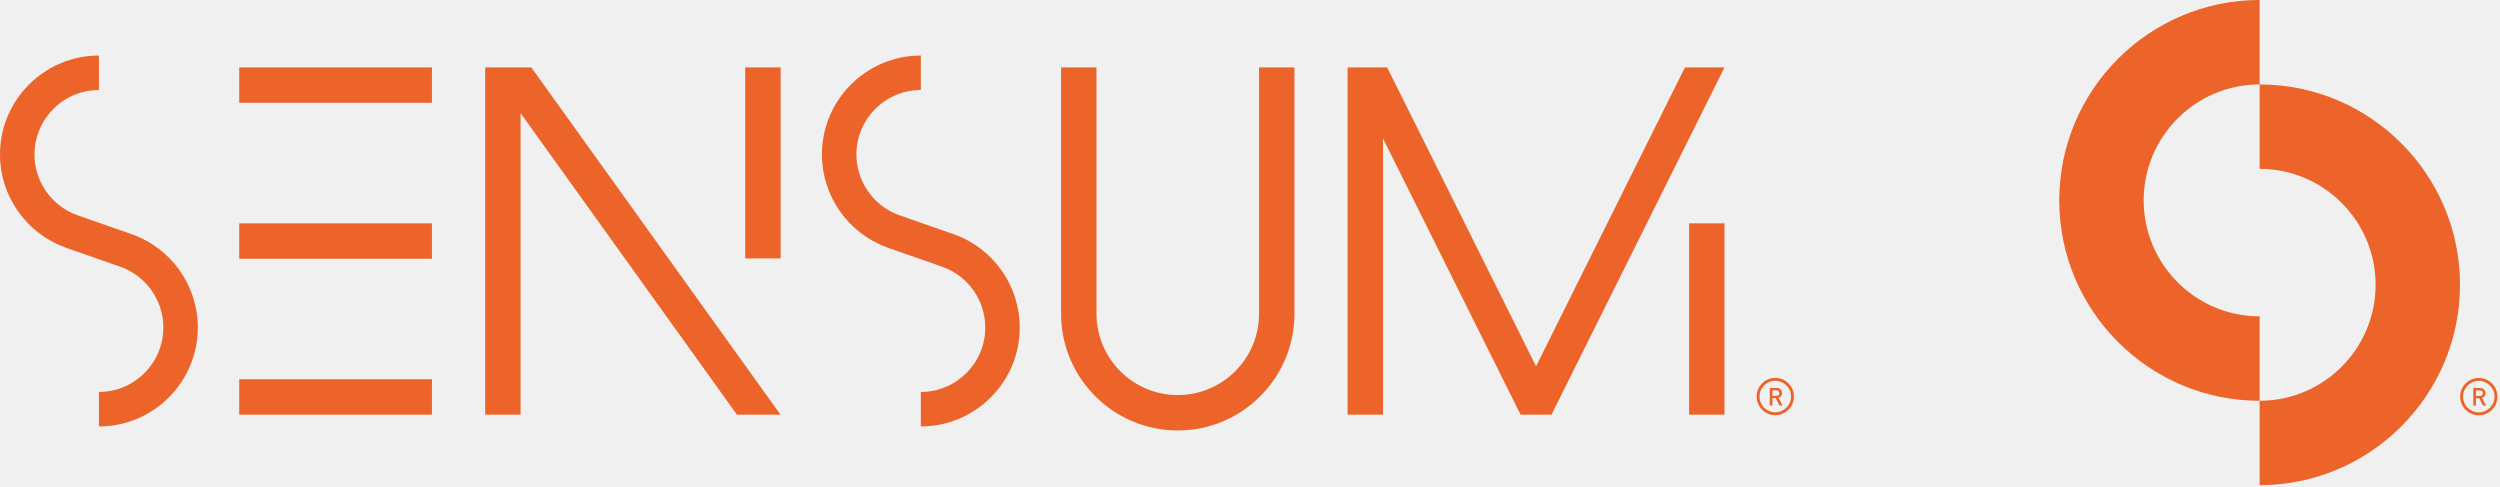
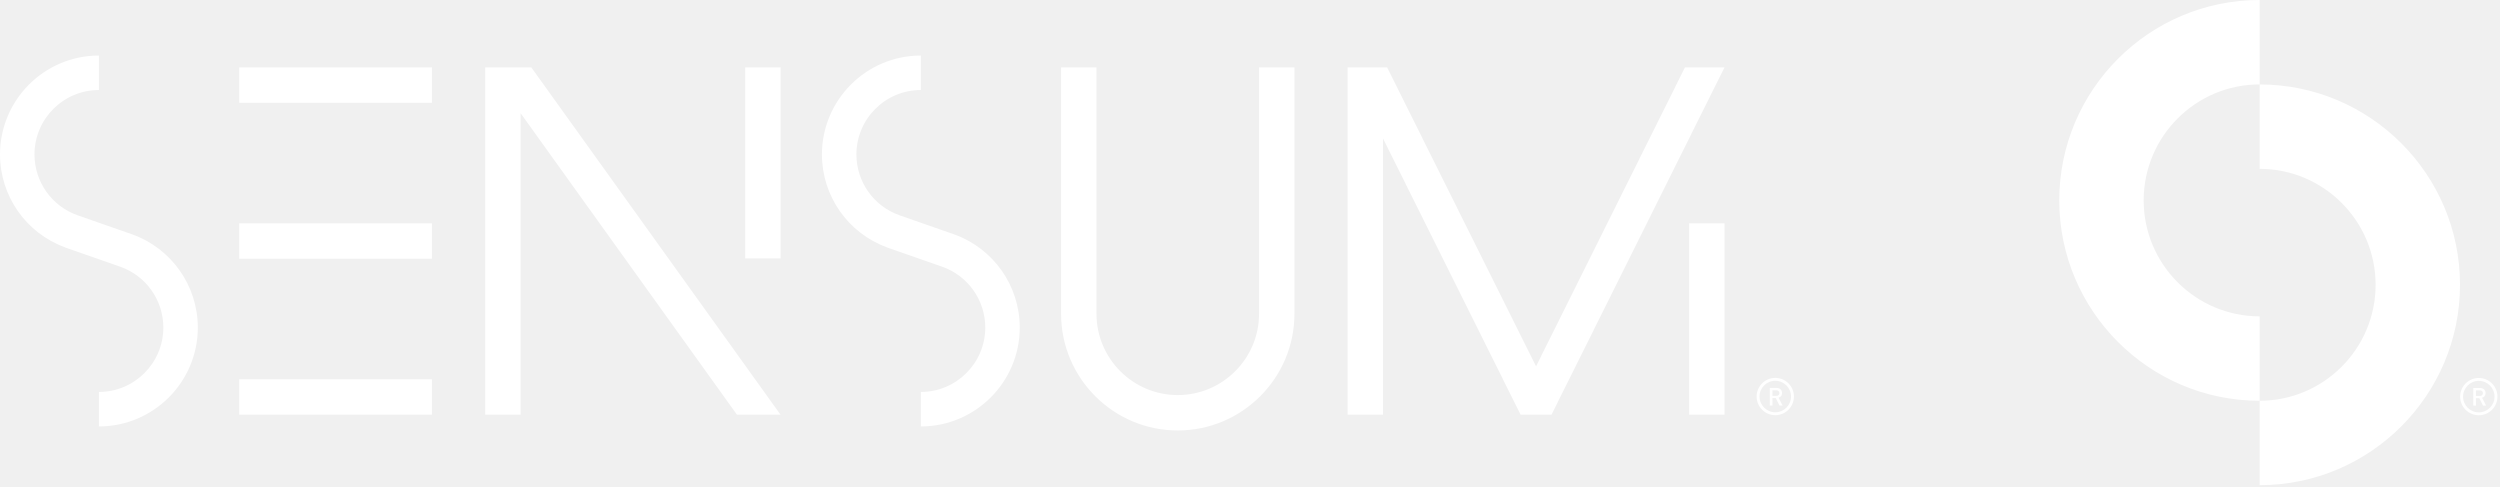
<svg xmlns="http://www.w3.org/2000/svg" width="715px" height="139px" viewBox="0 0 715 139" version="1.1">
  <defs />
  <g id="Page-1" stroke="none" stroke-width="1" fill="none" fill-rule="evenodd">
-     <g id="Styleguide-Template" transform="translate(-424, -1140)" fill="#EC6429">
+     <g id="Styleguide-Template" transform="translate(-424, -1140)" fill="#FFFFFF">
      <path d="M1133.873,1253.029 C1133.715,1253.167 1133.509,1253.236 1133.254,1253.236 L1132.123,1253.236 L1132.123,1251.653 L1133.254,1251.653 C1133.509,1251.653 1133.715,1251.723 1133.873,1251.863 C1134.031,1252.002 1134.109,1252.197 1134.109,1252.448 C1134.109,1252.699 1134.031,1252.893 1133.873,1253.029 L1133.873,1253.029 Z M1135.027,1255.998 L1133.869,1253.773 C1134.152,1253.693 1134.389,1253.539 1134.582,1253.314 C1134.775,1253.087 1134.873,1252.795 1134.873,1252.437 C1134.873,1252.226 1134.835,1252.028 1134.763,1251.848 C1134.69,1251.667 1134.584,1251.511 1134.448,1251.381 C1134.312,1251.252 1134.148,1251.15 1133.958,1251.077 C1133.767,1251.004 1133.551,1250.967 1133.31,1250.967 L1131.361,1250.967 L1131.361,1255.998 L1132.123,1255.998 L1132.123,1253.879 L1133.078,1253.879 L1134.137,1255.998 L1135.027,1255.998 Z M1137.44,1253.432 C1137.44,1255.915 1135.42,1257.936 1132.936,1257.936 C1130.453,1257.936 1128.432,1255.915 1128.432,1253.432 C1128.432,1250.948 1130.453,1248.928 1132.936,1248.928 C1135.42,1248.928 1137.44,1250.948 1137.44,1253.432 L1137.44,1253.432 Z M1138.269,1253.432 C1138.269,1250.491 1135.877,1248.099 1132.936,1248.099 C1129.995,1248.099 1127.603,1250.491 1127.603,1253.432 C1127.603,1256.373 1129.995,1258.765 1132.936,1258.765 C1135.877,1258.765 1138.269,1256.373 1138.269,1253.432 L1138.269,1253.432 Z M1070.258,1230.478 C1051.969,1230.478 1037.09,1215.599 1037.09,1197.309 C1037.09,1179.02 1051.969,1164.141 1070.258,1164.141 L1070.258,1140 C1038.657,1140 1012.949,1165.709 1012.949,1197.309 C1012.949,1228.91 1038.657,1254.619 1070.258,1254.619 L1070.258,1230.478 Z M1070.261,1278.756 L1070.261,1254.618 C1088.547,1254.618 1103.424,1239.741 1103.424,1221.455 C1103.424,1203.169 1088.547,1188.292 1070.261,1188.292 L1070.261,1164.154 C1101.856,1164.154 1127.561,1189.859 1127.561,1221.455 C1127.561,1253.051 1101.856,1278.756 1070.261,1278.756 L1070.261,1278.756 Z M932.666,1253.007 C932.509,1253.145 932.303,1253.214 932.047,1253.214 L930.917,1253.214 L930.917,1251.631 L932.047,1251.631 C932.303,1251.631 932.509,1251.701 932.666,1251.84 C932.824,1251.98 932.903,1252.175 932.903,1252.426 C932.903,1252.677 932.824,1252.871 932.666,1253.007 L932.666,1253.007 Z M933.821,1255.976 L932.662,1253.75 C932.945,1253.671 933.183,1253.517 933.376,1253.291 C933.569,1253.065 933.667,1252.773 933.667,1252.415 C933.667,1252.203 933.629,1252.006 933.556,1251.825 C933.484,1251.644 933.378,1251.488 933.241,1251.359 C933.105,1251.229 932.941,1251.128 932.752,1251.054 C932.56,1250.982 932.345,1250.945 932.104,1250.945 L930.154,1250.945 L930.154,1255.976 L930.917,1255.976 L930.917,1253.856 L931.871,1253.856 L932.931,1255.976 L933.821,1255.976 Z M936.234,1253.409 C936.234,1255.893 934.213,1257.913 931.73,1257.913 C929.246,1257.913 927.226,1255.893 927.226,1253.409 C927.226,1250.926 929.246,1248.906 931.73,1248.906 C934.213,1248.906 936.234,1250.926 936.234,1253.409 L936.234,1253.409 Z M937.063,1253.409 C937.063,1250.469 934.671,1248.076 931.73,1248.076 C928.79,1248.076 926.397,1250.469 926.397,1253.409 C926.397,1256.35 928.79,1258.743 931.73,1258.743 C934.671,1258.743 937.063,1256.35 937.063,1253.409 L937.063,1253.409 Z M905.897,1159.271 L863.317,1244.75 L863.309,1244.766 L863.302,1244.75 L820.721,1159.271 L809.411,1159.271 L809.411,1258.587 L819.535,1258.587 L819.535,1179.593 L858.889,1258.598 L858.896,1258.598 L858.897,1258.598 L858.905,1258.598 L867.714,1258.598 L867.721,1258.598 L867.723,1258.598 L867.729,1258.598 L917.208,1159.271 L905.897,1159.271 Z M907.084,1258.598 L917.208,1258.598 L917.208,1203.869 L907.084,1203.869 L907.084,1258.598 Z M647.229,1258.598 L575.952,1159.271 L572.886,1159.271 L563.49,1159.271 L562.762,1159.271 L562.762,1258.598 L572.886,1258.598 L572.886,1172.363 L634.767,1258.598 L647.229,1258.598 Z M637.136,1213.894 L647.259,1213.894 L647.259,1159.27 L637.136,1159.27 L637.136,1213.894 Z M794.21,1229.743 L794.21,1159.27 L784.086,1159.27 L784.086,1229.743 C784.086,1242.561 773.657,1252.989 760.839,1252.989 C748.021,1252.989 737.594,1242.561 737.594,1229.743 L737.594,1159.27 L727.47,1159.27 L727.47,1229.743 C727.47,1248.143 742.44,1263.113 760.839,1263.113 C779.24,1263.113 794.21,1248.143 794.21,1229.743 L794.21,1229.743 Z M492.419,1258.591 L547.538,1258.591 L547.538,1248.467 L492.419,1248.467 L492.419,1258.591 Z M492.419,1213.993 L547.538,1213.993 L547.538,1203.869 L492.419,1203.869 L492.419,1213.993 Z M492.419,1169.394 L547.538,1169.394 L547.538,1159.271 L492.419,1159.271 L492.419,1169.394 Z M696.837,1207.018 L696.839,1207.013 L696.71,1206.968 C696.703,1206.966 696.696,1206.962 696.689,1206.96 L696.689,1206.961 L681.281,1201.58 L681.283,1201.574 C673.896,1198.995 668.933,1192.001 668.933,1184.171 C668.933,1174.01 677.199,1165.744 687.36,1165.744 L687.36,1155.883 C671.763,1155.883 659.072,1168.573 659.072,1184.171 C659.072,1196.042 666.514,1206.648 677.624,1210.722 L677.616,1210.744 L693.459,1216.277 C700.834,1218.863 705.788,1225.85 705.788,1233.672 C705.788,1243.833 697.522,1252.1 687.36,1252.1 L687.36,1261.961 C702.958,1261.961 715.649,1249.27 715.649,1233.672 C715.649,1221.707 708.094,1211.019 696.837,1207.018 L696.837,1207.018 Z M480.577,1233.672 C480.577,1249.27 467.886,1261.961 452.289,1261.961 L452.289,1252.1 C462.45,1252.1 470.716,1243.833 470.716,1233.672 C470.716,1225.85 465.762,1218.863 458.387,1216.277 L442.544,1210.744 L442.552,1210.722 C431.442,1206.648 424,1196.042 424,1184.171 C424,1168.573 436.691,1155.883 452.289,1155.883 L452.289,1165.744 C442.128,1165.744 433.861,1174.01 433.861,1184.171 C433.861,1192.001 438.824,1198.995 446.211,1201.574 L446.209,1201.58 L461.617,1206.961 L461.617,1206.96 C461.625,1206.962 461.631,1206.966 461.638,1206.968 L461.767,1207.013 L461.765,1207.018 C473.022,1211.019 480.577,1221.707 480.577,1233.672 L480.577,1233.672 Z" id="Sensum-Logo-(R)" />
    </g>
  </g>
</svg>
